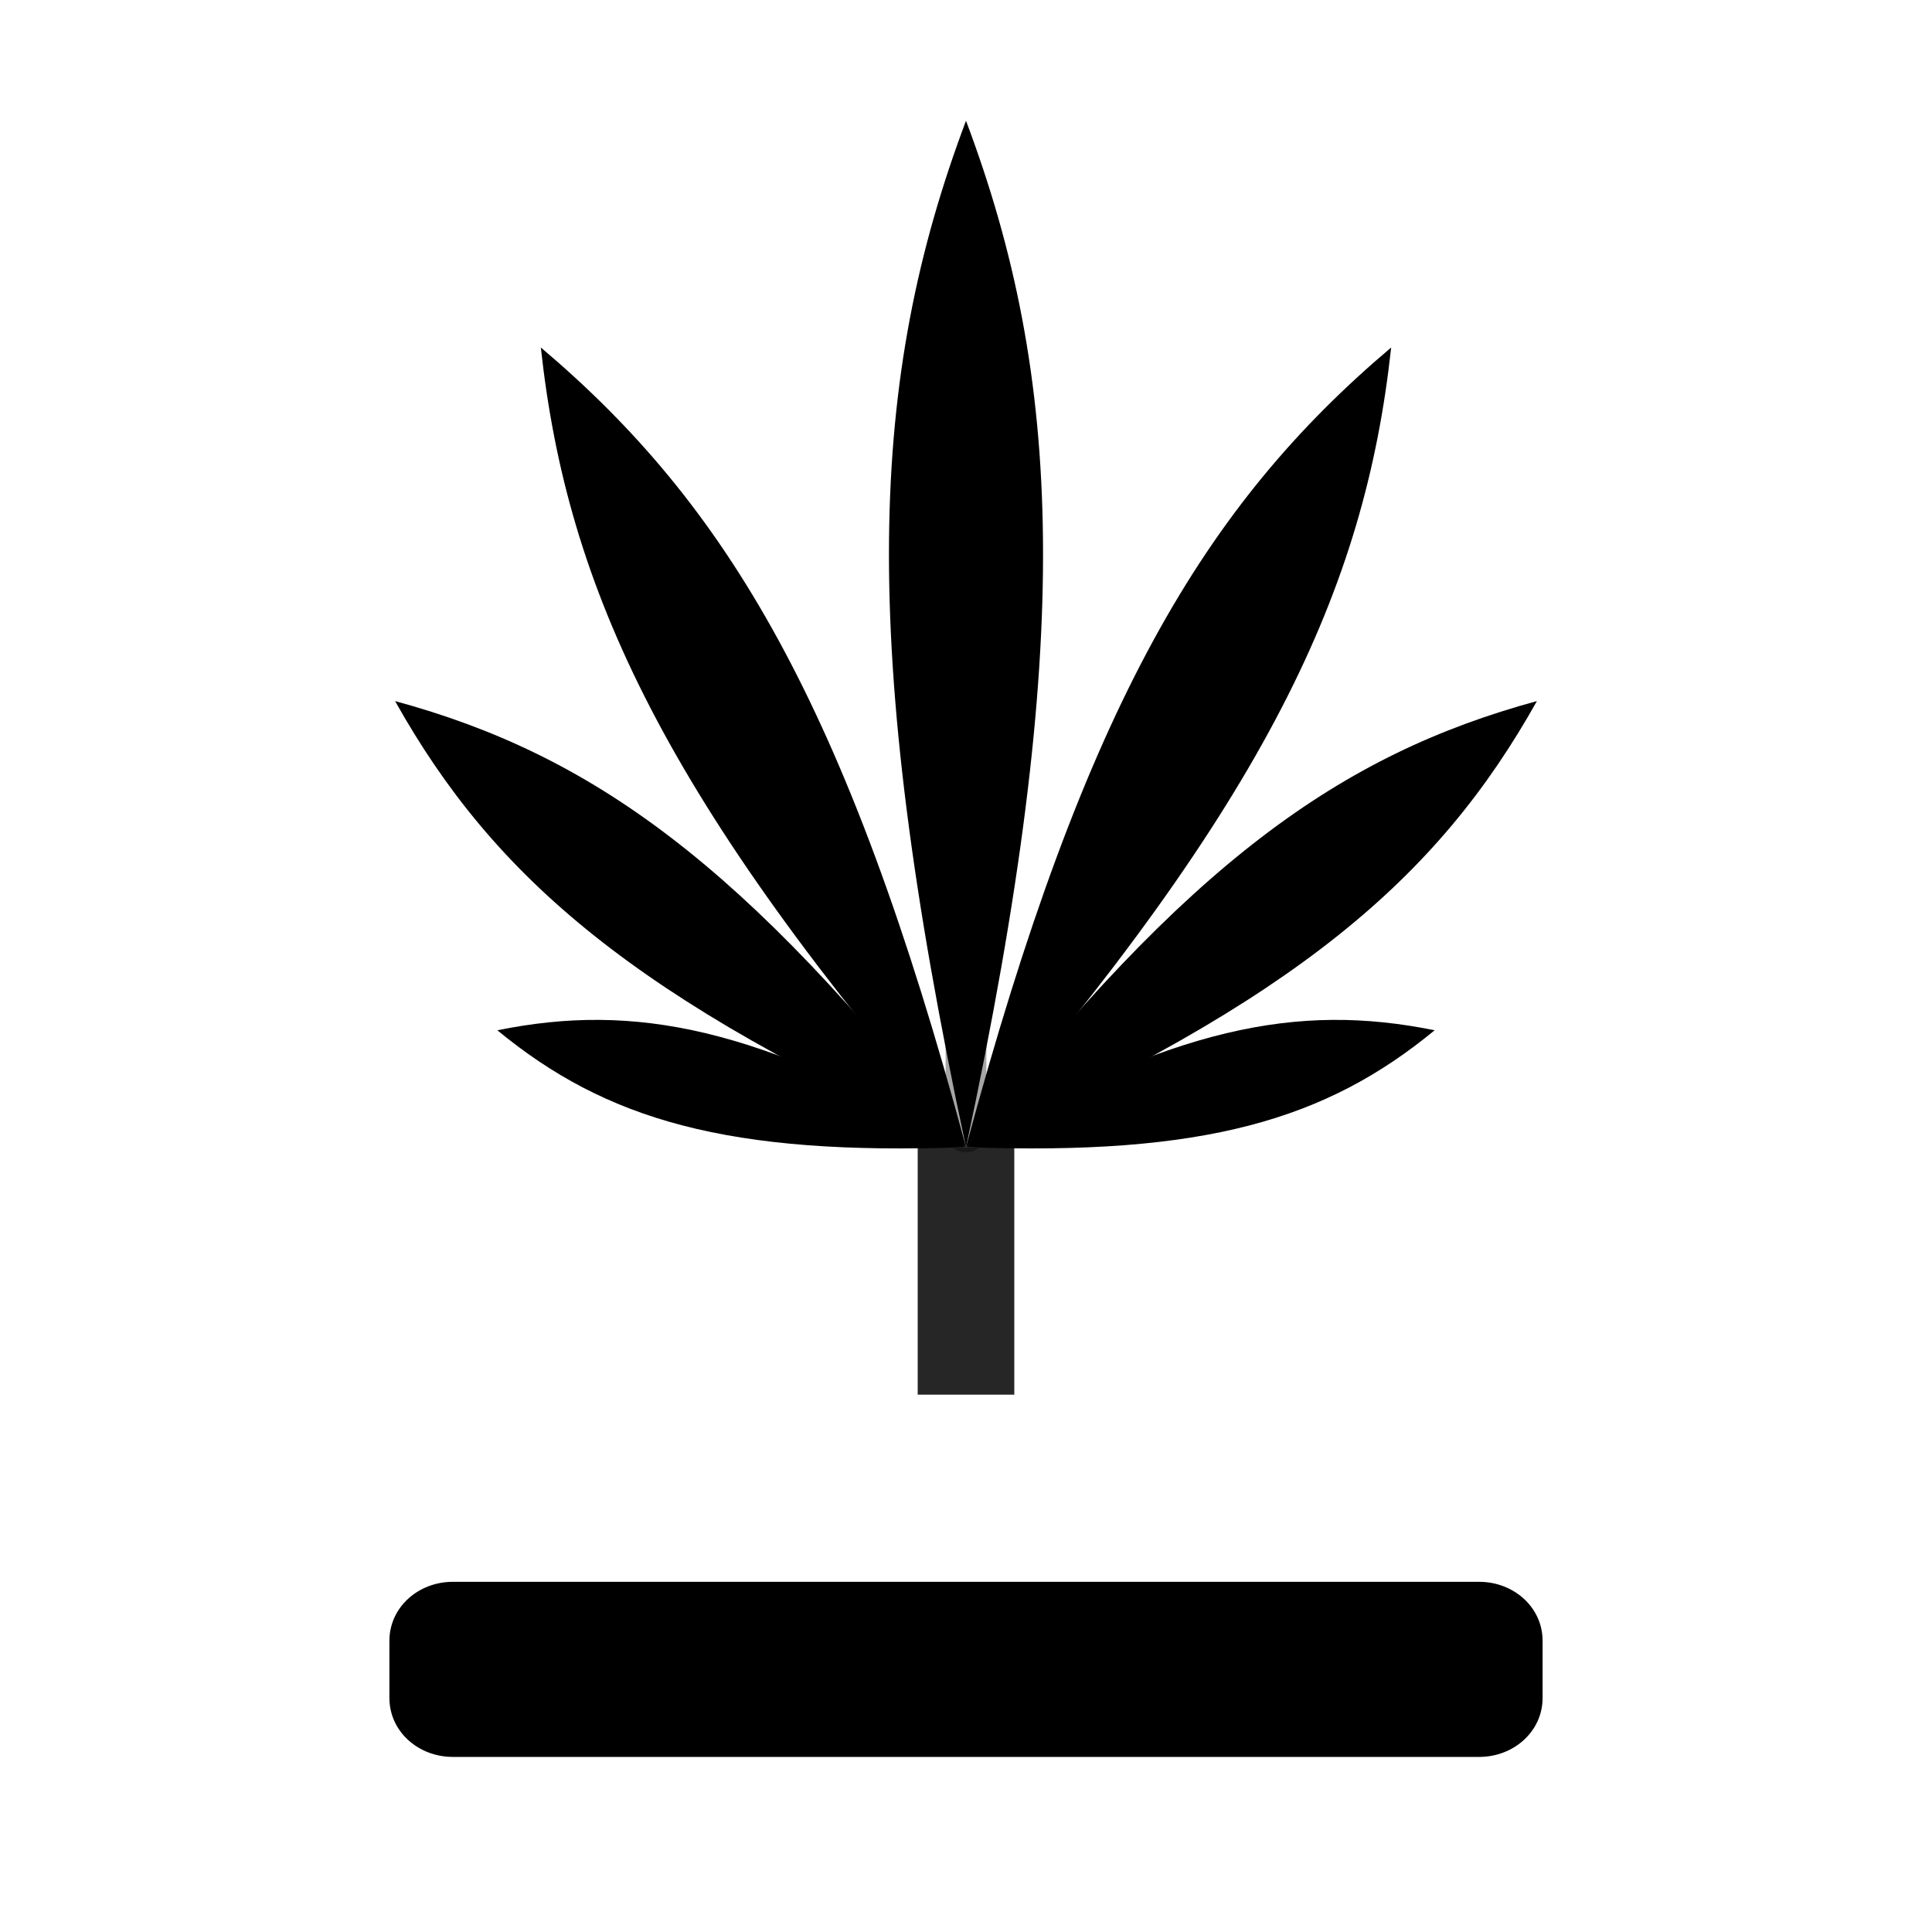
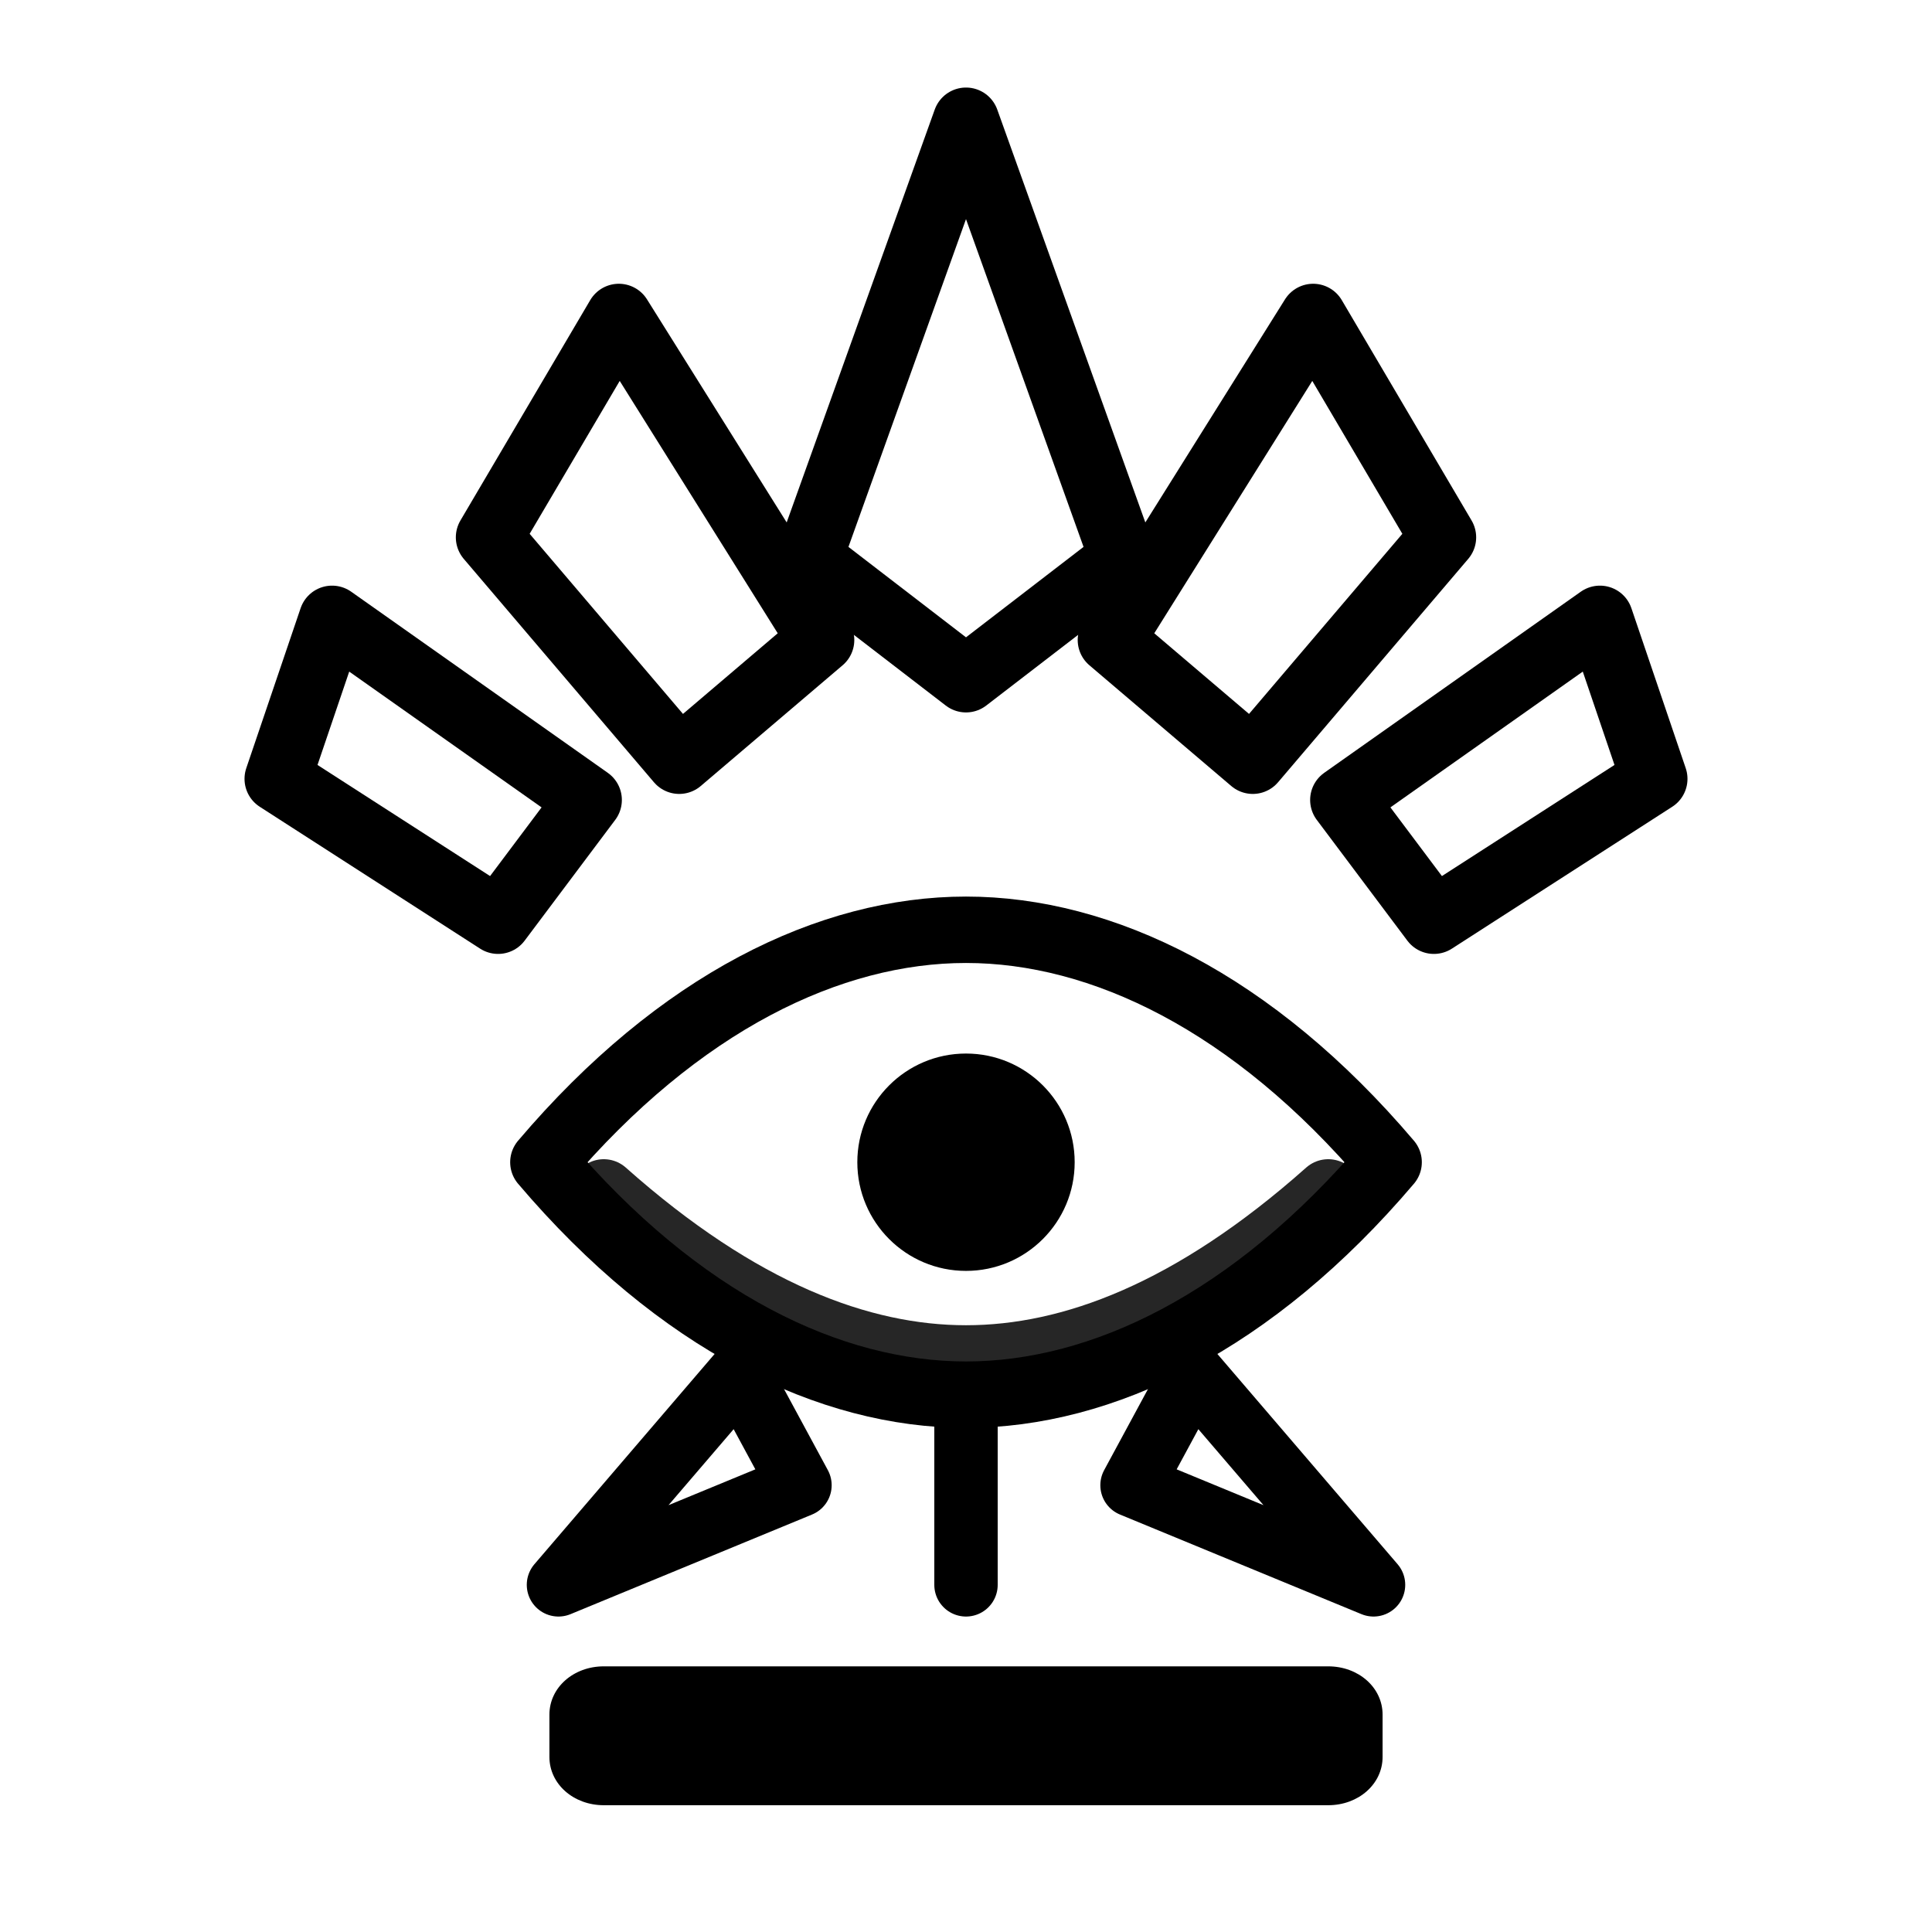
<svg xmlns="http://www.w3.org/2000/svg" viewBox="0 0 64 64" fill="none" aria-hidden="true">
-   <g fill="currentColor" transform="translate(32 38)">
-     <path d="M0-34c3.2 8.5 3.6 17.2 0 34c-3.6-16.8-3.2-25.5 0-34z" />
-     <path d="M0-30c3 7.5 3.4 15.2 0 30c-3.4-14.8-3-22.5 0-30z" transform="rotate(-28)" />
-     <path d="M0-30c3 7.5 3.4 15.2 0 30c-3.4-14.8-3-22.5 0-30z" transform="rotate(28)" />
-     <path d="M0-24c2.6 6.2 2.9 12.4 0 24c-2.9-11.6-2.6-17.8 0-24z" transform="rotate(-52)" />
-     <path d="M0-24c2.6 6.2 2.9 12.4 0 24c-2.9-11.6-2.6-17.8 0-24z" transform="rotate(52)" />
-     <path d="M0-16c2 4.2 2.2 8.4 0 16c-2.2-7.6-2-11.8 0-16z" transform="rotate(-76)" />
-     <path d="M0-16c2 4.2 2.2 8.4 0 16c-2.2-7.6-2-11.8 0-16z" transform="rotate(76)" />
+   <g stroke="currentColor" stroke-width="2.2" stroke-linecap="round" stroke-linejoin="round" fill="none">
+     <path d="M32 4 L37.2 18.5 L32 22.5 L26.8 18.5 Z" />
+     <path d="M20.5 10.5 L27.2 21.2 L22.5 25.2 L16.2 17.8 Z" />
+     <path d="M43.5 10.5 L47.8 17.8 L41.5 25.2 L36.8 21.2 Z" />
+     <path d="M11 20.5 L19.5 26.5 L16.5 30.5 L9.2 25.8 Z" />
+     <path d="M53 20.5 L54.8 25.8 L47.5 30.5 L44.5 26.5 Z" />
+     <path d="M18 38.5 C22.5 33.2 27.5 30.8 32 30.8 C36.5 30.8 41.5 33.2 46 38.5 C41.5 43.8 36.5 46.2 32 46.2 C27.5 46.2 22.5 43.8 18 38.5 Z" />
+     <path d="M20 39.5 C24.5 43.5 28.5 45 32 45 C35.5 45 39.5 43.5 44 39.5" opacity="0.85" />
  </g>
-   <path fill="currentColor" d="M30.4 38h3.2v8.2h-3.2z" opacity="0.85" />
-   <path fill="currentColor" d="M15 52.4h34c1.15 0 2.1.85 2.1 1.95v1.9c0 1.1-.95 1.95-2.1 1.95H15c-1.15 0-2.1-.85-2.1-1.95v-1.9c0-1.1.95-1.95 2.1-1.95z" />
-   <path stroke="currentColor" stroke-width="1.35" stroke-linecap="round" opacity="0.35" d="M32 8.5v29" />
+   <circle cx="32" cy="38.5" r="3.6" fill="currentColor" />
+   <g stroke="currentColor" stroke-width="2.1" stroke-linecap="round" stroke-linejoin="round" fill="none">
+     <path d="M24.5 45.5 L18.5 52.5 L26.5 49.2 Z" />
+     <path d="M39.5 45.5 L45.5 52.5 L37.5 49.2 Z" />
+     <path d="M32 46.2 V52.5" />
+   </g>
+   <path fill="currentColor" d="M20 55.2h24c1 0 1.8.7 1.8 1.6v1.4c0 .9-.8 1.6-1.8 1.6H20c-1 0-1.8-.7-1.8-1.6v-1.4c0-.9.8-1.6 1.8-1.6z" />
</svg>
